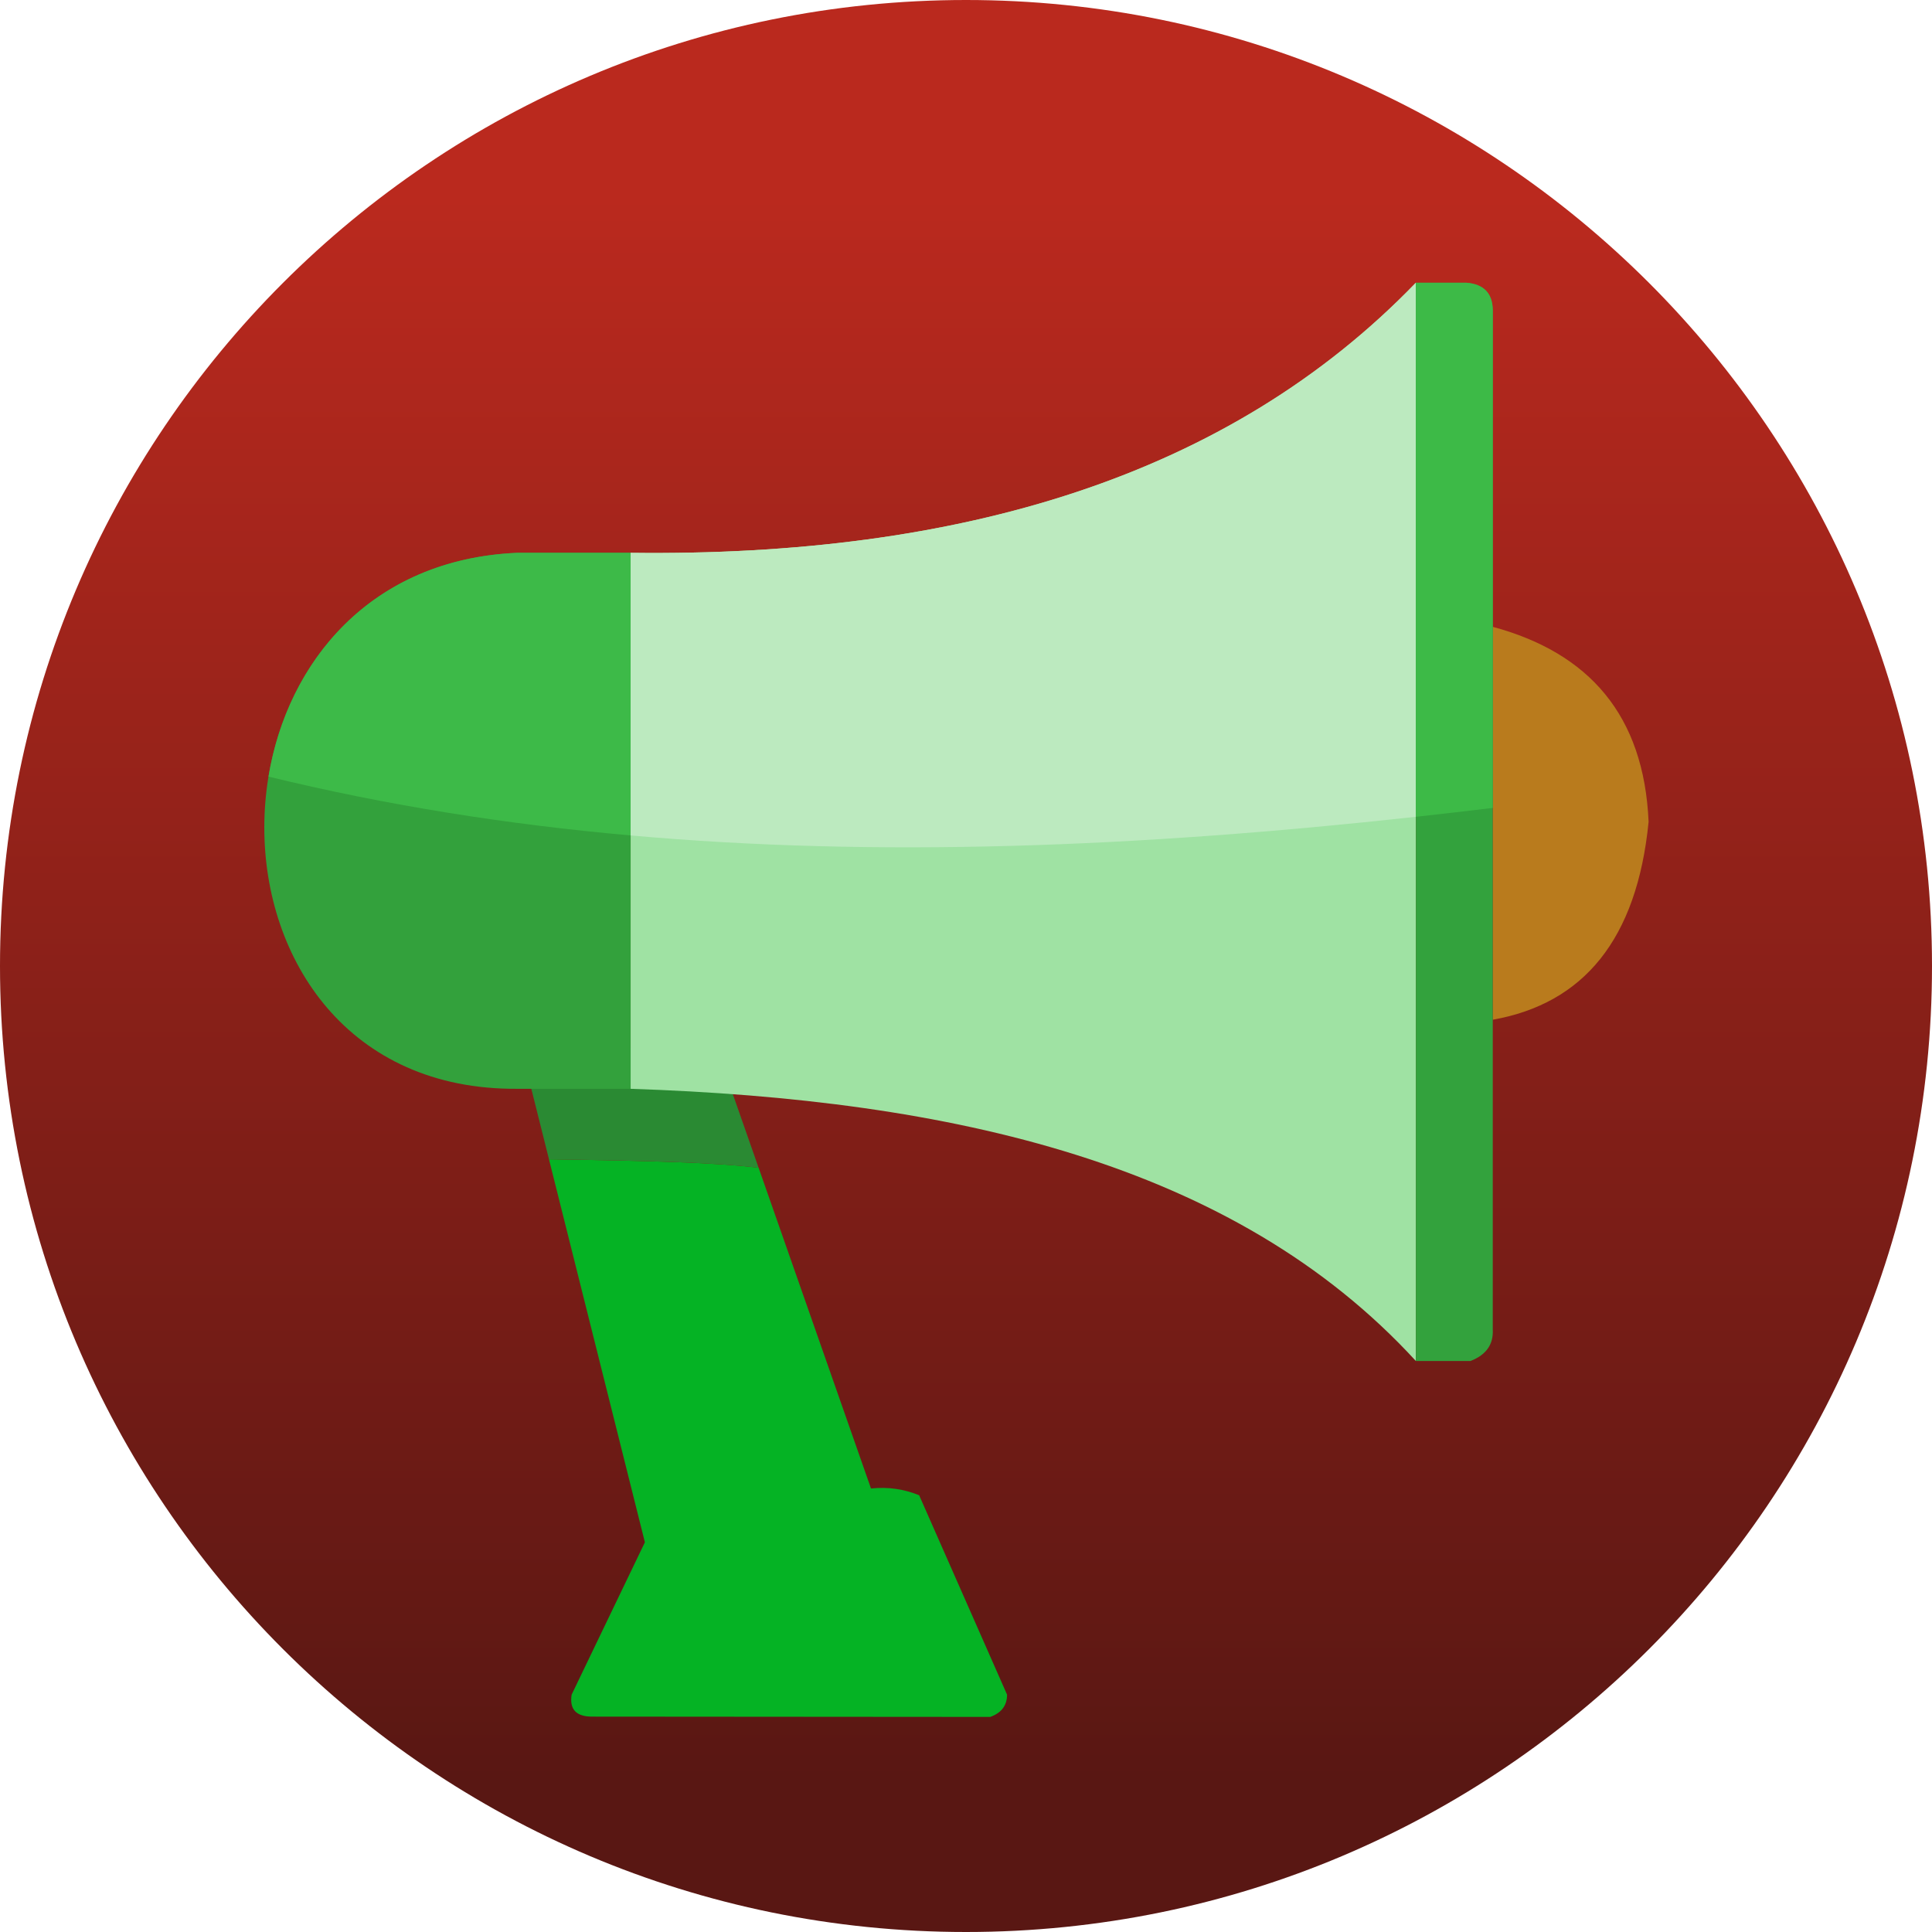
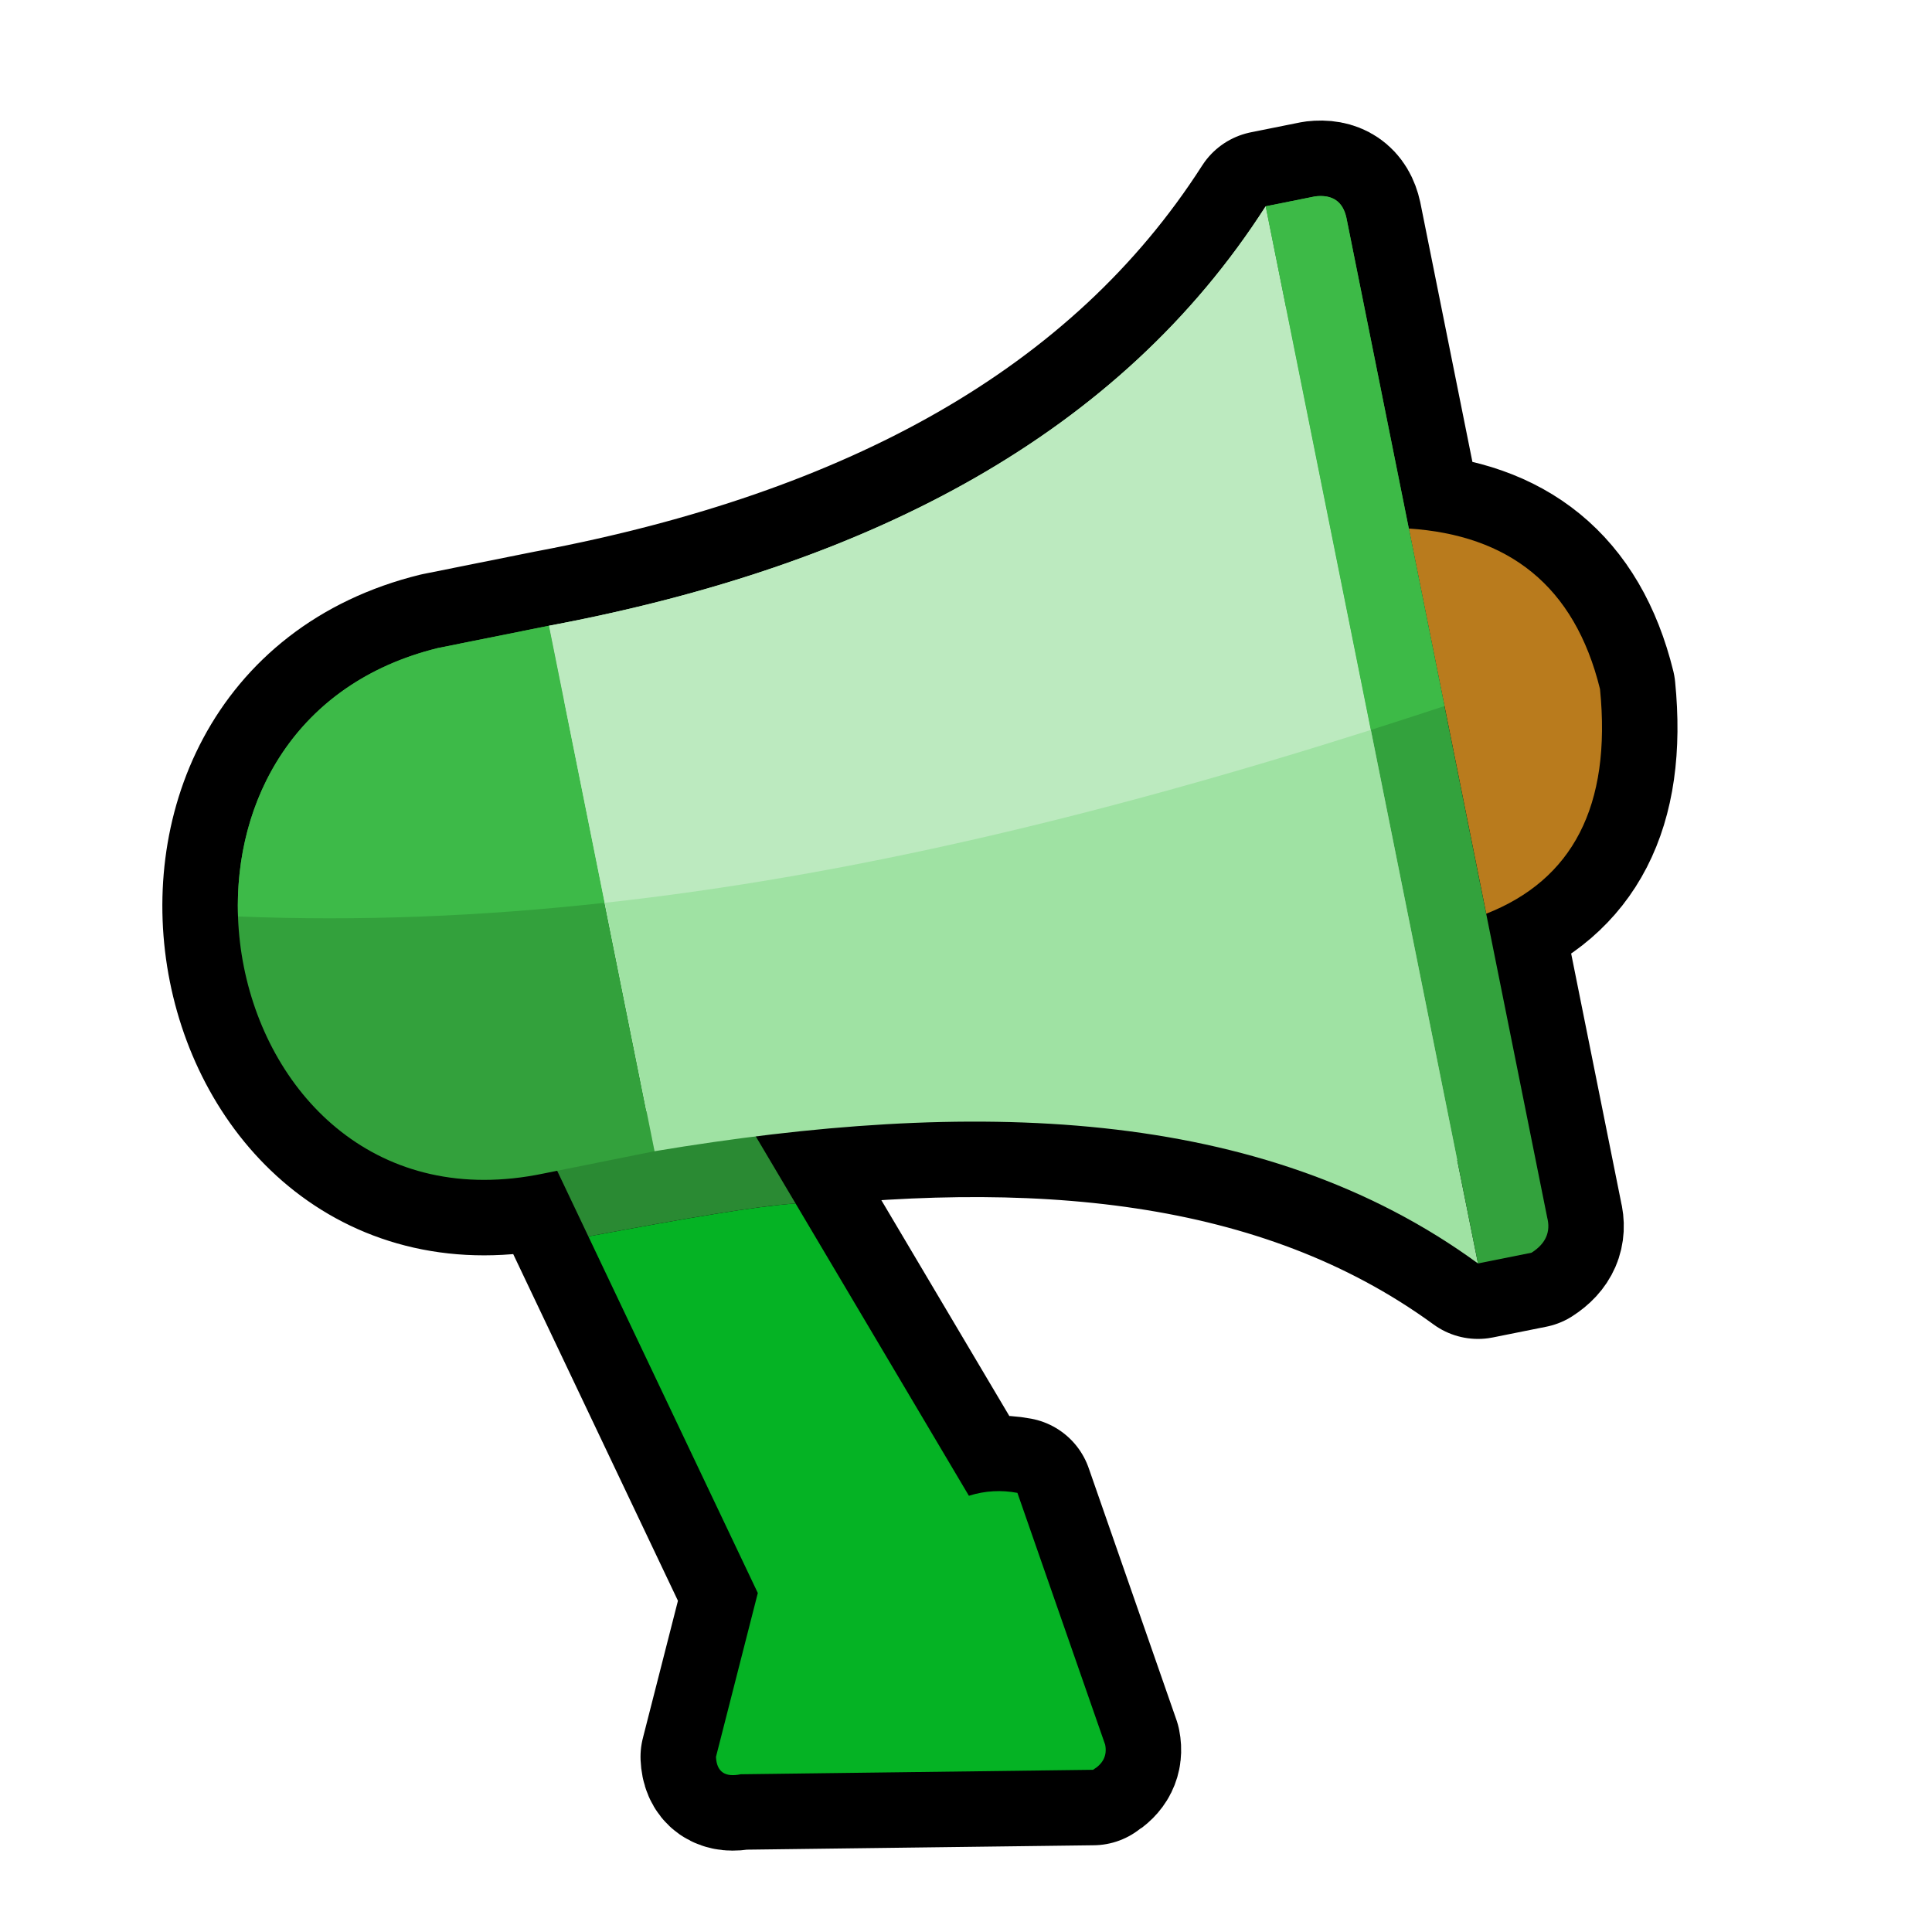
- <svg xmlns="http://www.w3.org/2000/svg" width="100%" height="100%" viewBox="0 0 768 768" version="1.1" xml:space="preserve" style="fill-rule:evenodd;clip-rule:evenodd;stroke-linejoin:round;stroke-miterlimit:2;">
-   <circle cx="384" cy="384" r="384" style="fill:url(#_Linear1);" />
-   <path d="M593.397,249.176l0.022,156.176c36.075,-6.422 57.288,-31.905 61.924,-78.65c-1.835,-42.456 -23.727,-67.2 -61.946,-77.526Z" style="fill:#b97b1d;" />
-   <path d="M218.23,460.84l38.127,152.242l-29.125,60.569c-0.928,5.947 1.927,8.775 8.266,8.732l158.139,0.117c4.272,-1.539 6.684,-4.362 6.685,-8.849l-34.951,-79.275c-5.972,-2.406 -12.321,-3.413 -19.14,-2.672l-44.669,-127.489c-16.111,-2.042 -42.666,-2.798 -83.332,-3.375Z" style="fill:#05b324;" />
-   <path d="M218.23,460.84l-11.394,-45.497l78.339,2.105l16.387,46.767c5.784,0.722 10.221,1.616 13.484,2.726l-6.641,-67.987l-112.422,-16.073l5.631,77.687l16.616,0.272Z" style="fill:none;" />
-   <path d="M301.562,464.215l-16.387,-46.767l-78.339,-2.105l11.394,45.497c40.662,0.566 67.219,1.331 83.332,3.375Z" style="fill:#2a8a33;" />
-   <path d="M250.688,219.755l-45.051,-0c-133.87,5.772 -134.314,214.049 -0,213.062l45.051,0l-0,-213.062Z" style="fill:#33a13c;" />
-   <path d="M250.688,219.755c130.954,1.621 237.761,-30.329 312.139,-107.364l0,428.622c-72.211,-78.736 -184.698,-103.969 -312.139,-108.196l-0,-213.062Z" style="fill:#9fe2a3;" />
-   <path d="M562.827,112.391l20.112,0c6.768,0.565 10.358,4.075 10.458,10.82l0,405.318c0.301,5.76 -2.467,10.011 -8.849,12.484l-21.721,0l0,-428.622Z" style="fill:#33a23d;" />
+ <svg xmlns="http://www.w3.org/2000/svg" width="100%" height="100%" viewBox="0 0 768 768" version="1.1" xml:space="preserve" style="fill-rule:evenodd;clip-rule:evenodd;stroke-linecap:round;stroke-linejoin:round;stroke-miterlimit:1.5;">
+   <path d="M233.884,491.494l67.359,141.753l-16.629,65.118c0.262,6.013 3.618,8.224 9.824,6.934l140.066,-1.775c3.886,-2.35 5.695,-5.592 4.811,-9.992l-34.876,-100.09c-6.329,-1.183 -12.751,-0.921 -19.291,1.149l-68.899,-116.198c-16.198,1.171 -42.382,5.658 -82.365,13.101Zm353.131,10.38c-76.949,-55.861 -176.808,-63.907 -286.579,-50.149l15.813,26.668c-16.199,1.169 -42.387,5.648 -82.365,13.101l-12.399,-26.093l-5.465,1.098c-131.49,27.416 -172.067,-176.872 -41.955,-208.891l44.169,-8.871l1.507,-0.285c127.97,-24.321 225.853,-76.619 283.381,-166.44l19.718,-3.96c6.746,-0.779 10.957,1.955 12.384,8.548l79.811,397.383c1.428,5.588 -0.447,10.301 -6.218,13.982l-21.296,4.277l-0.506,-0.368Zm-26.987,-291.775l30.774,153.114c34.104,-13.4 49.883,-42.561 45.224,-89.303c-10.159,-41.264 -36.495,-61.212 -75.998,-63.811Z" style="fill:none;stroke:#000;stroke-width:60px;" />
+   <path d="M560.028,210.099l30.774,153.114c34.104,-13.4 49.883,-42.561 45.224,-89.303c-10.159,-41.264 -36.495,-61.212 -75.998,-63.811Z" style="fill:#b97b1d;" />
+   <path d="M233.884,491.494l67.359,141.753l-16.629,65.118c0.262,6.013 3.618,8.224 9.824,6.934l140.066,-1.775c3.886,-2.35 5.695,-5.592 4.811,-9.992l-34.876,-100.09c-6.329,-1.183 -12.751,-0.921 -19.291,1.149l-68.899,-116.198c-16.198,1.171 -42.382,5.658 -82.365,13.101Z" style="fill:#05b324;" />
+   <path d="M316.249,478.393l-25.274,-42.624l-77.221,13.362l20.13,42.363c39.978,-7.453 66.166,-11.932 82.365,-13.101Z" style="fill:#2a8a33;" />
+   <path d="M218.234,248.737l-44.169,8.871c-130.112,32.019 -89.535,236.307 41.955,208.891l44.169,-8.871l-41.955,-208.891Z" style="fill:#33a13c;" />
+   <path d="M218.234,248.737c128.71,-24.197 227.135,-76.552 284.888,-166.725l84.399,420.23c-86.3,-62.975 -201.554,-65.564 -327.332,-44.614l-41.955,-208.891Z" style="fill:#9fe2a3;" />
+   <path d="M503.122,82.012l19.718,-3.96c6.746,-0.779 10.957,1.955 12.384,8.548l79.811,397.383c1.428,5.588 -0.447,10.301 -6.218,13.982l-21.296,4.277l-84.399,-420.23Z" style="fill:#33a23d;" />
  <g>
-     <path d="M250.688,332.098c-49.161,-4.367 -97.047,-11.965 -143.952,-23.381c7.5,-45.396 40.507,-86.445 98.901,-88.962l45.051,-0l-0,112.343Z" style="fill:#3dba48;" />
-     <path d="M562.827,324.695c-110.852,12.161 -214.077,16.183 -312.139,7.403l-0,-112.343c130.954,1.621 237.761,-30.329 312.139,-107.364l0,212.304Z" style="fill:#bceabf;" />
-     <path d="M562.827,324.695l0,-212.304l20.112,0c6.768,0.565 10.358,4.075 10.458,10.82l0,197.945c-10.26,1.244 -20.456,2.423 -30.57,3.539Z" style="fill:#3dba47;" />
+     <path d="M240.356,358.88c-49.059,5.399 -97.503,7.379 -145.738,5.423c-1.585,-45.984 22.692,-92.728 79.447,-106.695l44.169,-8.871l22.122,110.143Z" style="fill:#3dba48;" />
+     <path d="M544.926,290.159c-106.287,33.751 -206.699,58.02 -304.57,68.721l-22.122,-110.143c128.71,-24.197 227.135,-76.552 284.888,-166.725l41.804,208.147Z" style="fill:#bceabf;" />
+     <path d="M544.926,290.159l-41.804,-208.147l19.718,-3.96c6.746,-0.779 10.957,1.955 12.384,8.548l38.977,194.07c-9.815,3.24 -19.578,6.404 -29.275,9.489Z" style="fill:#3dba47;" />
  </g>
-   <defs>
-     <linearGradient id="_Linear1" x1="0" y1="0" x2="1" y2="0" gradientUnits="userSpaceOnUse" gradientTransform="matrix(6.96498,629.25,-629.25,6.96498,384,78)">
-       <stop offset="0" style="stop-color:#ba291e;stop-opacity:1" />
-       <stop offset="1" style="stop-color:#591713;stop-opacity:1" />
-     </linearGradient>
-   </defs>
</svg>
